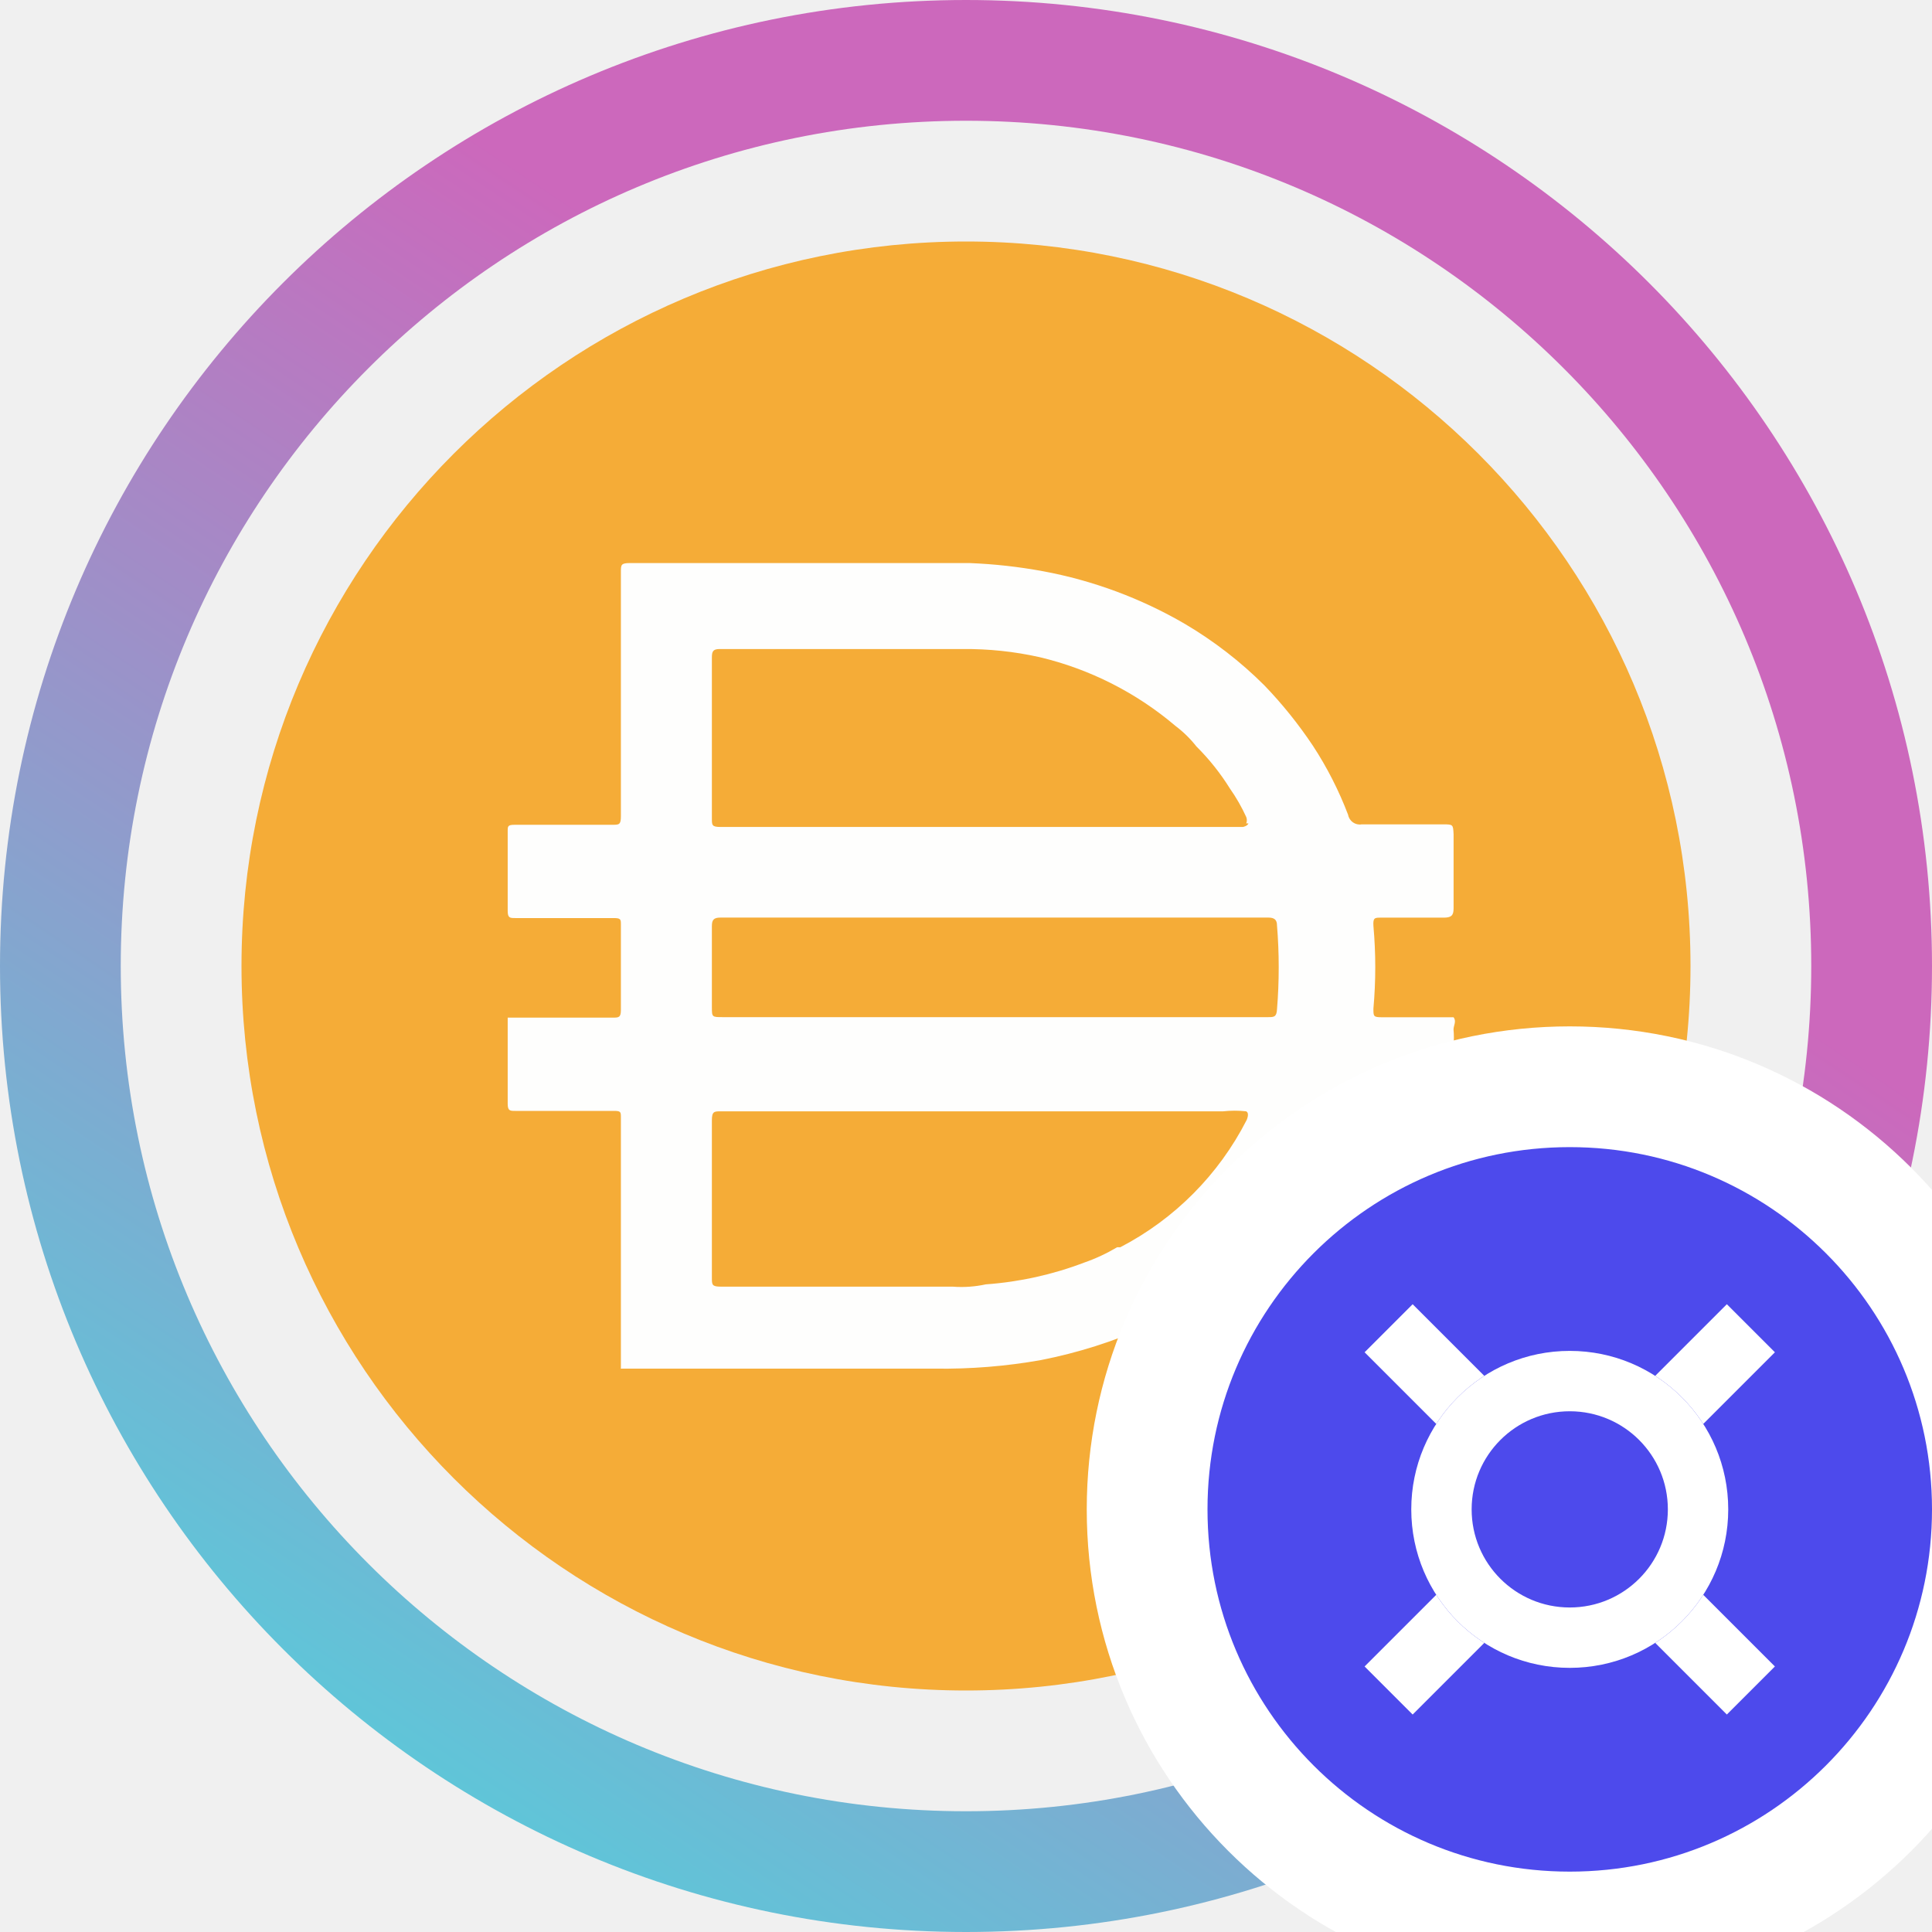
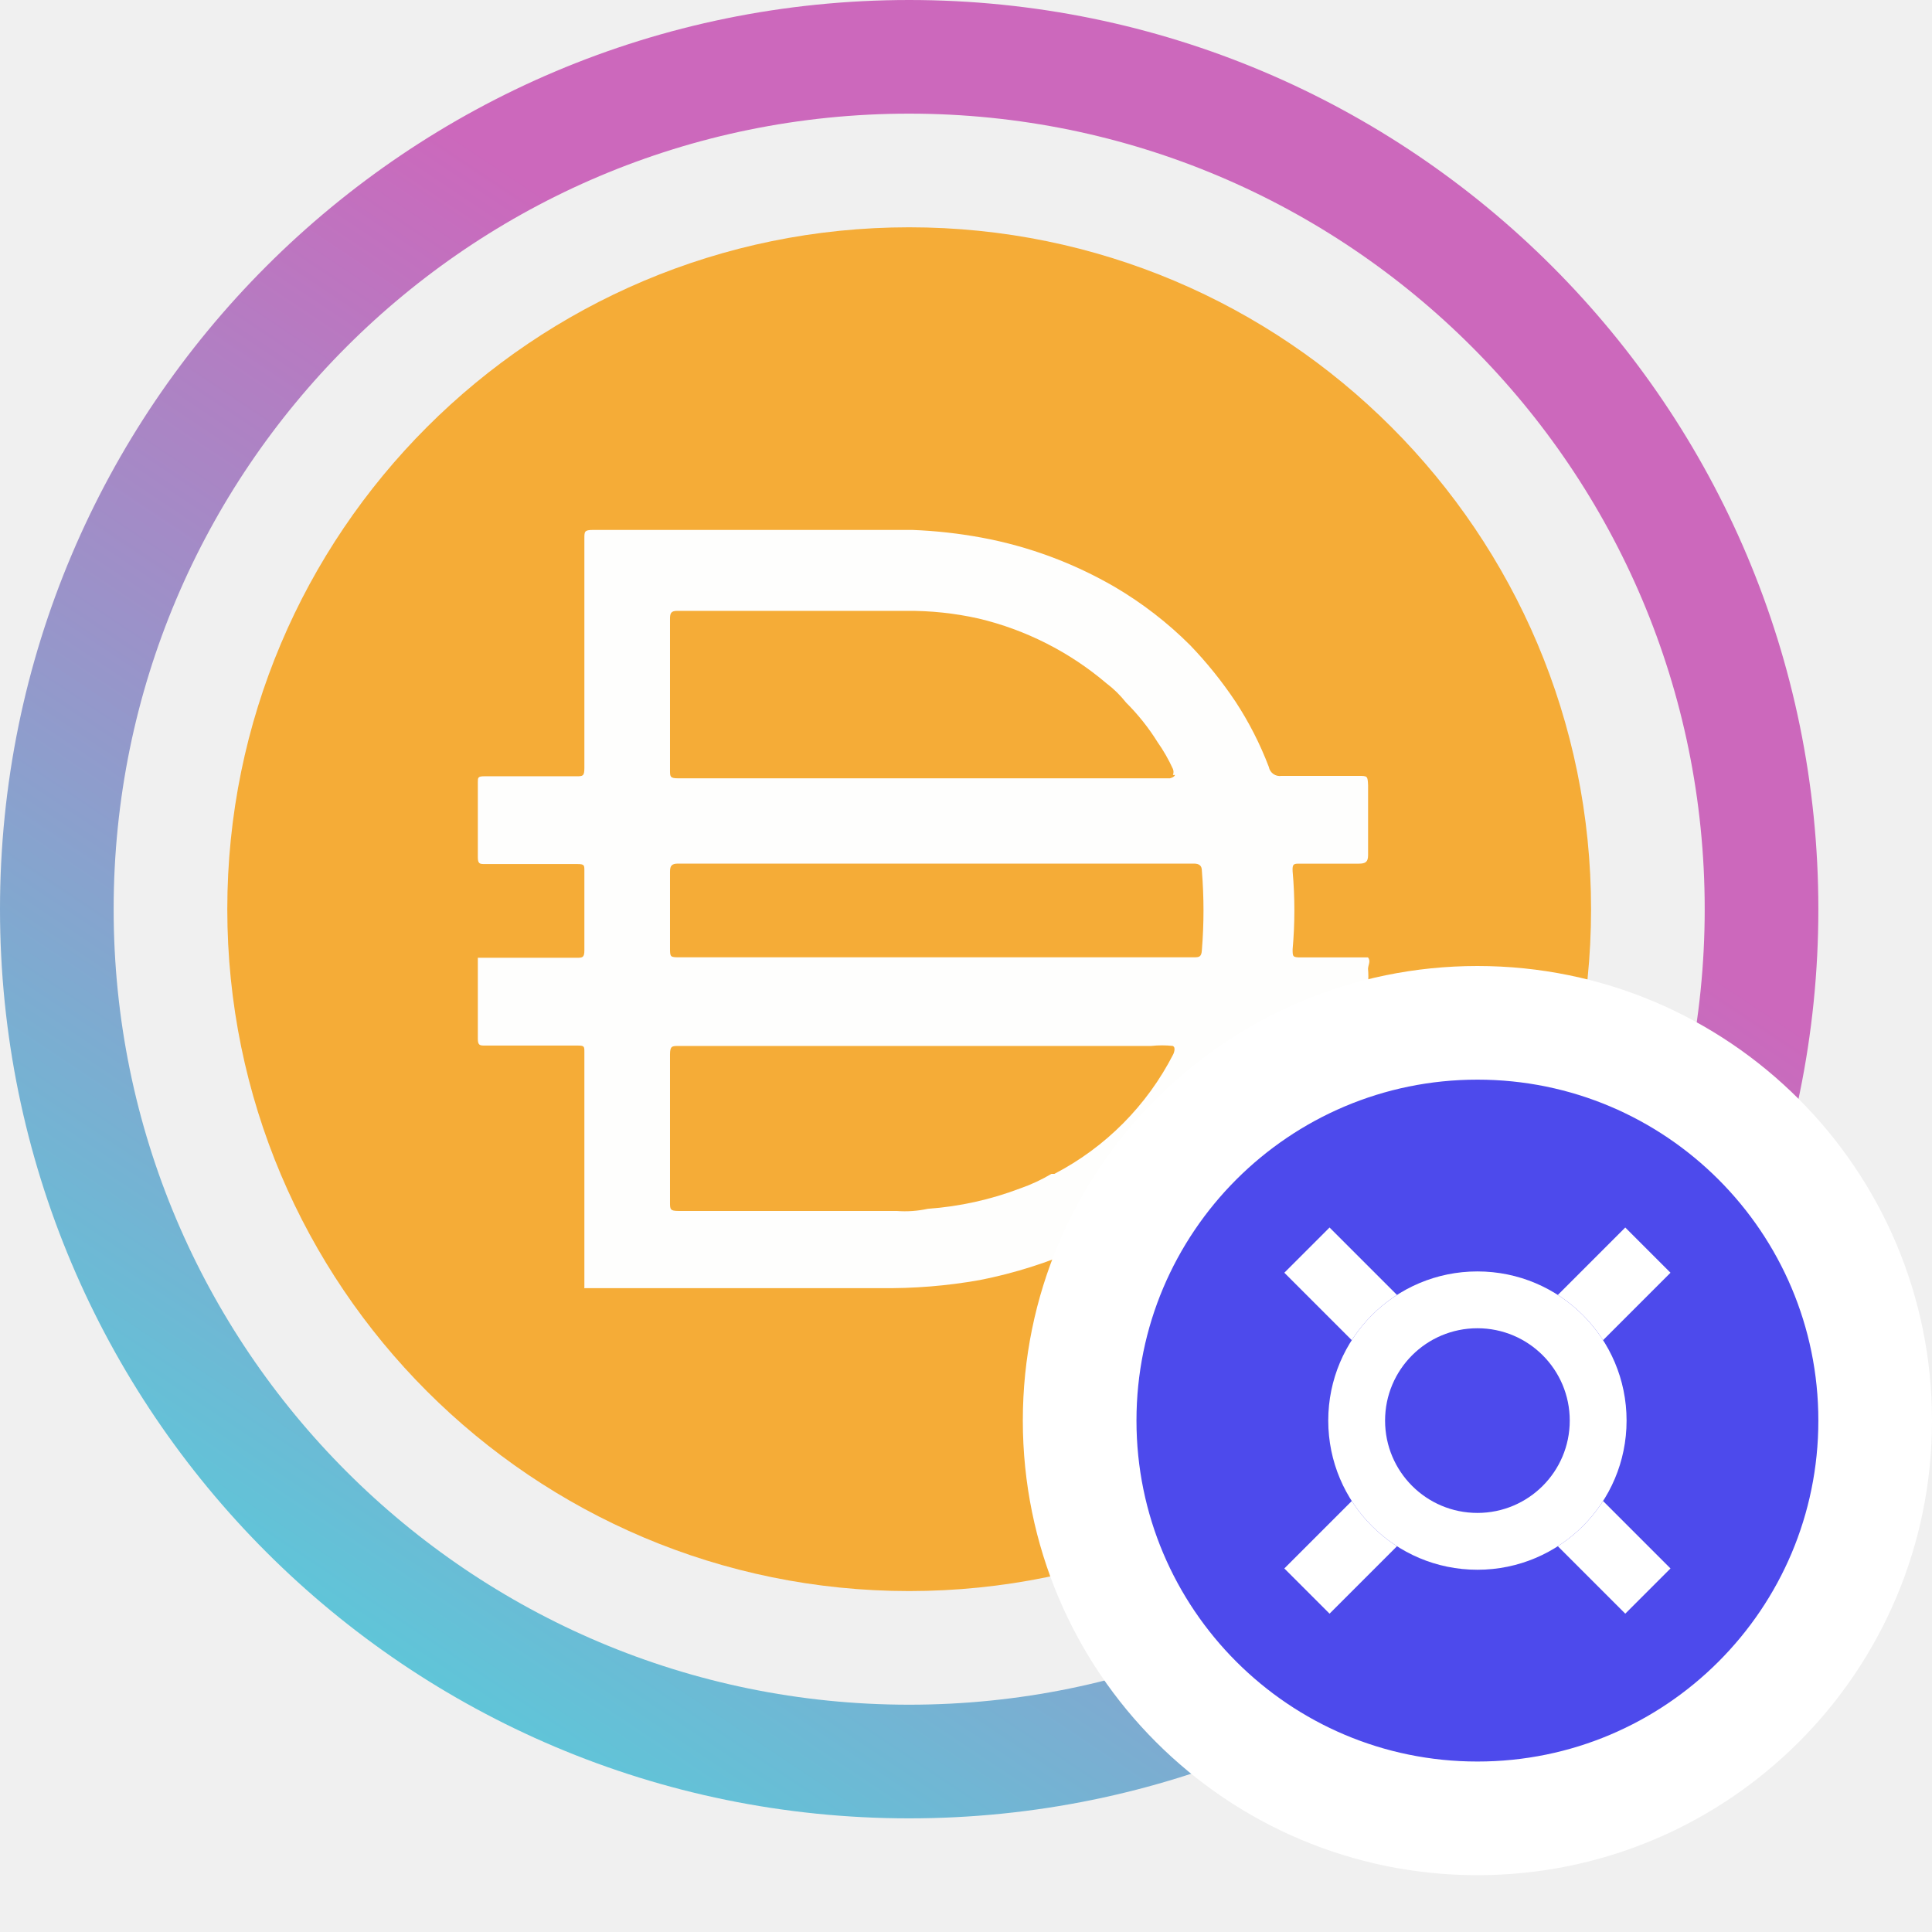
- <svg xmlns="http://www.w3.org/2000/svg" width="32" height="32" viewBox="0 0 32 32" fill="none">
+ <svg xmlns="http://www.w3.org/2000/svg" width="34" height="34" viewBox="0 0 34 34" fill="none">
  <g clip-path="url(#clip0_305_1350)">
    <circle cx="16" cy="16" r="15" stroke="url(#paint0_linear_305_1350)" stroke-width="2" />
    <path d="M16 4C22.628 4 28 9.373 28 16C28 22.628 22.628 28 16 28C9.373 28 4 22.628 4 16C4 9.373 9.373 4 16 4Z" fill="#F5AC37" />
    <path d="M16.441 16.847H21.001C21.098 16.847 21.144 16.847 21.151 16.72C21.189 16.256 21.189 15.79 21.151 15.325C21.151 15.235 21.106 15.198 21.009 15.198H11.934C11.822 15.198 11.791 15.235 11.791 15.34V16.675C11.791 16.847 11.791 16.847 11.971 16.847H16.441V16.847ZM20.642 13.638C20.655 13.604 20.655 13.566 20.642 13.533C20.566 13.367 20.476 13.209 20.371 13.06C20.213 12.806 20.027 12.573 19.816 12.363C19.716 12.236 19.6 12.122 19.471 12.025C18.822 11.473 18.05 11.082 17.221 10.885C16.802 10.791 16.374 10.746 15.946 10.75H11.918C11.806 10.75 11.791 10.795 11.791 10.893V13.555C11.791 13.667 11.791 13.697 11.933 13.697H20.588C20.588 13.697 20.663 13.682 20.678 13.638H20.641H20.642ZM20.642 18.407C20.515 18.393 20.386 18.393 20.259 18.407H11.941C11.829 18.407 11.791 18.407 11.791 18.558V21.16C11.791 21.28 11.791 21.311 11.941 21.311H15.781C15.965 21.325 16.149 21.312 16.328 21.273C16.886 21.233 17.434 21.112 17.956 20.913C18.147 20.847 18.33 20.761 18.504 20.658H18.556C19.456 20.19 20.187 19.454 20.648 18.552C20.648 18.552 20.701 18.438 20.642 18.409V18.407ZM10.284 22.66V22.615V20.868V20.275V18.513C10.284 18.415 10.284 18.4 10.164 18.4H8.537C8.447 18.4 8.409 18.4 8.409 18.28V16.855H10.149C10.246 16.855 10.284 16.855 10.284 16.728V15.318C10.284 15.228 10.284 15.206 10.164 15.206H8.537C8.447 15.206 8.409 15.206 8.409 15.086V13.766C8.409 13.684 8.409 13.661 8.529 13.661H10.142C10.254 13.661 10.284 13.661 10.284 13.519V9.476C10.284 9.356 10.284 9.326 10.434 9.326H16.059C16.467 9.342 16.873 9.387 17.274 9.461C18.101 9.614 18.895 9.909 19.621 10.331C20.103 10.615 20.546 10.957 20.941 11.351C21.238 11.659 21.506 11.993 21.744 12.349C21.98 12.709 22.176 13.094 22.329 13.496C22.348 13.601 22.449 13.672 22.554 13.654H23.896C24.068 13.654 24.068 13.654 24.076 13.819V15.049C24.076 15.169 24.031 15.199 23.911 15.199H22.875C22.771 15.199 22.74 15.199 22.748 15.334C22.789 15.791 22.789 16.25 22.748 16.706C22.748 16.834 22.748 16.849 22.891 16.849H24.075C24.128 16.916 24.075 16.984 24.075 17.052C24.083 17.139 24.083 17.227 24.075 17.314V18.222C24.075 18.349 24.038 18.387 23.925 18.387H22.508C22.409 18.368 22.313 18.431 22.29 18.529C21.953 19.407 21.413 20.194 20.715 20.825C20.46 21.054 20.192 21.27 19.912 21.469C19.612 21.642 19.32 21.822 19.012 21.965C18.446 22.219 17.852 22.407 17.242 22.527C16.663 22.63 16.076 22.677 15.487 22.669H10.282V22.662L10.284 22.66Z" fill="#FEFEFD" />
    <circle cx="26" cy="25" r="7" fill="#4D4AEC" stroke="white" stroke-width="2" />
    <path fill-rule="evenodd" clip-rule="evenodd" d="M28.602 28.398L22.602 22.398L23.398 21.602L29.398 27.602L28.602 28.398Z" fill="white" />
    <path fill-rule="evenodd" clip-rule="evenodd" d="M22.602 27.602L28.602 21.602L29.398 22.398L23.398 28.398L22.602 27.602Z" fill="white" />
    <path d="M28.625 25C28.625 26.45 27.45 27.625 26 27.625C24.55 27.625 23.375 26.45 23.375 25C23.375 23.55 24.55 22.375 26 22.375C27.45 22.375 28.625 23.55 28.625 25Z" fill="#4D4AEC" />
    <path fill-rule="evenodd" clip-rule="evenodd" d="M26 26.625C26.898 26.625 27.625 25.898 27.625 25C27.625 24.102 26.898 23.375 26 23.375C25.102 23.375 24.375 24.102 24.375 25C24.375 25.898 25.102 26.625 26 26.625ZM26 27.625C27.45 27.625 28.625 26.45 28.625 25C28.625 23.55 27.45 22.375 26 22.375C24.55 22.375 23.375 23.55 23.375 25C23.375 26.45 24.55 27.625 26 27.625Z" fill="white" />
  </g>
  <defs>
    <linearGradient id="paint0_linear_305_1350" x1="19.5" y1="10" x2="6.5" y2="29.5" gradientUnits="userSpaceOnUse">
      <stop stop-color="#CC68BC" />
      <stop offset="1" stop-color="#5DC7D9" />
    </linearGradient>
    <clipPath id="clip0_305_1350">
-       <rect width="32" height="32" fill="white" />
+       <rect width="34" height="34" fill="white" />
    </clipPath>
  </defs>
</svg>
